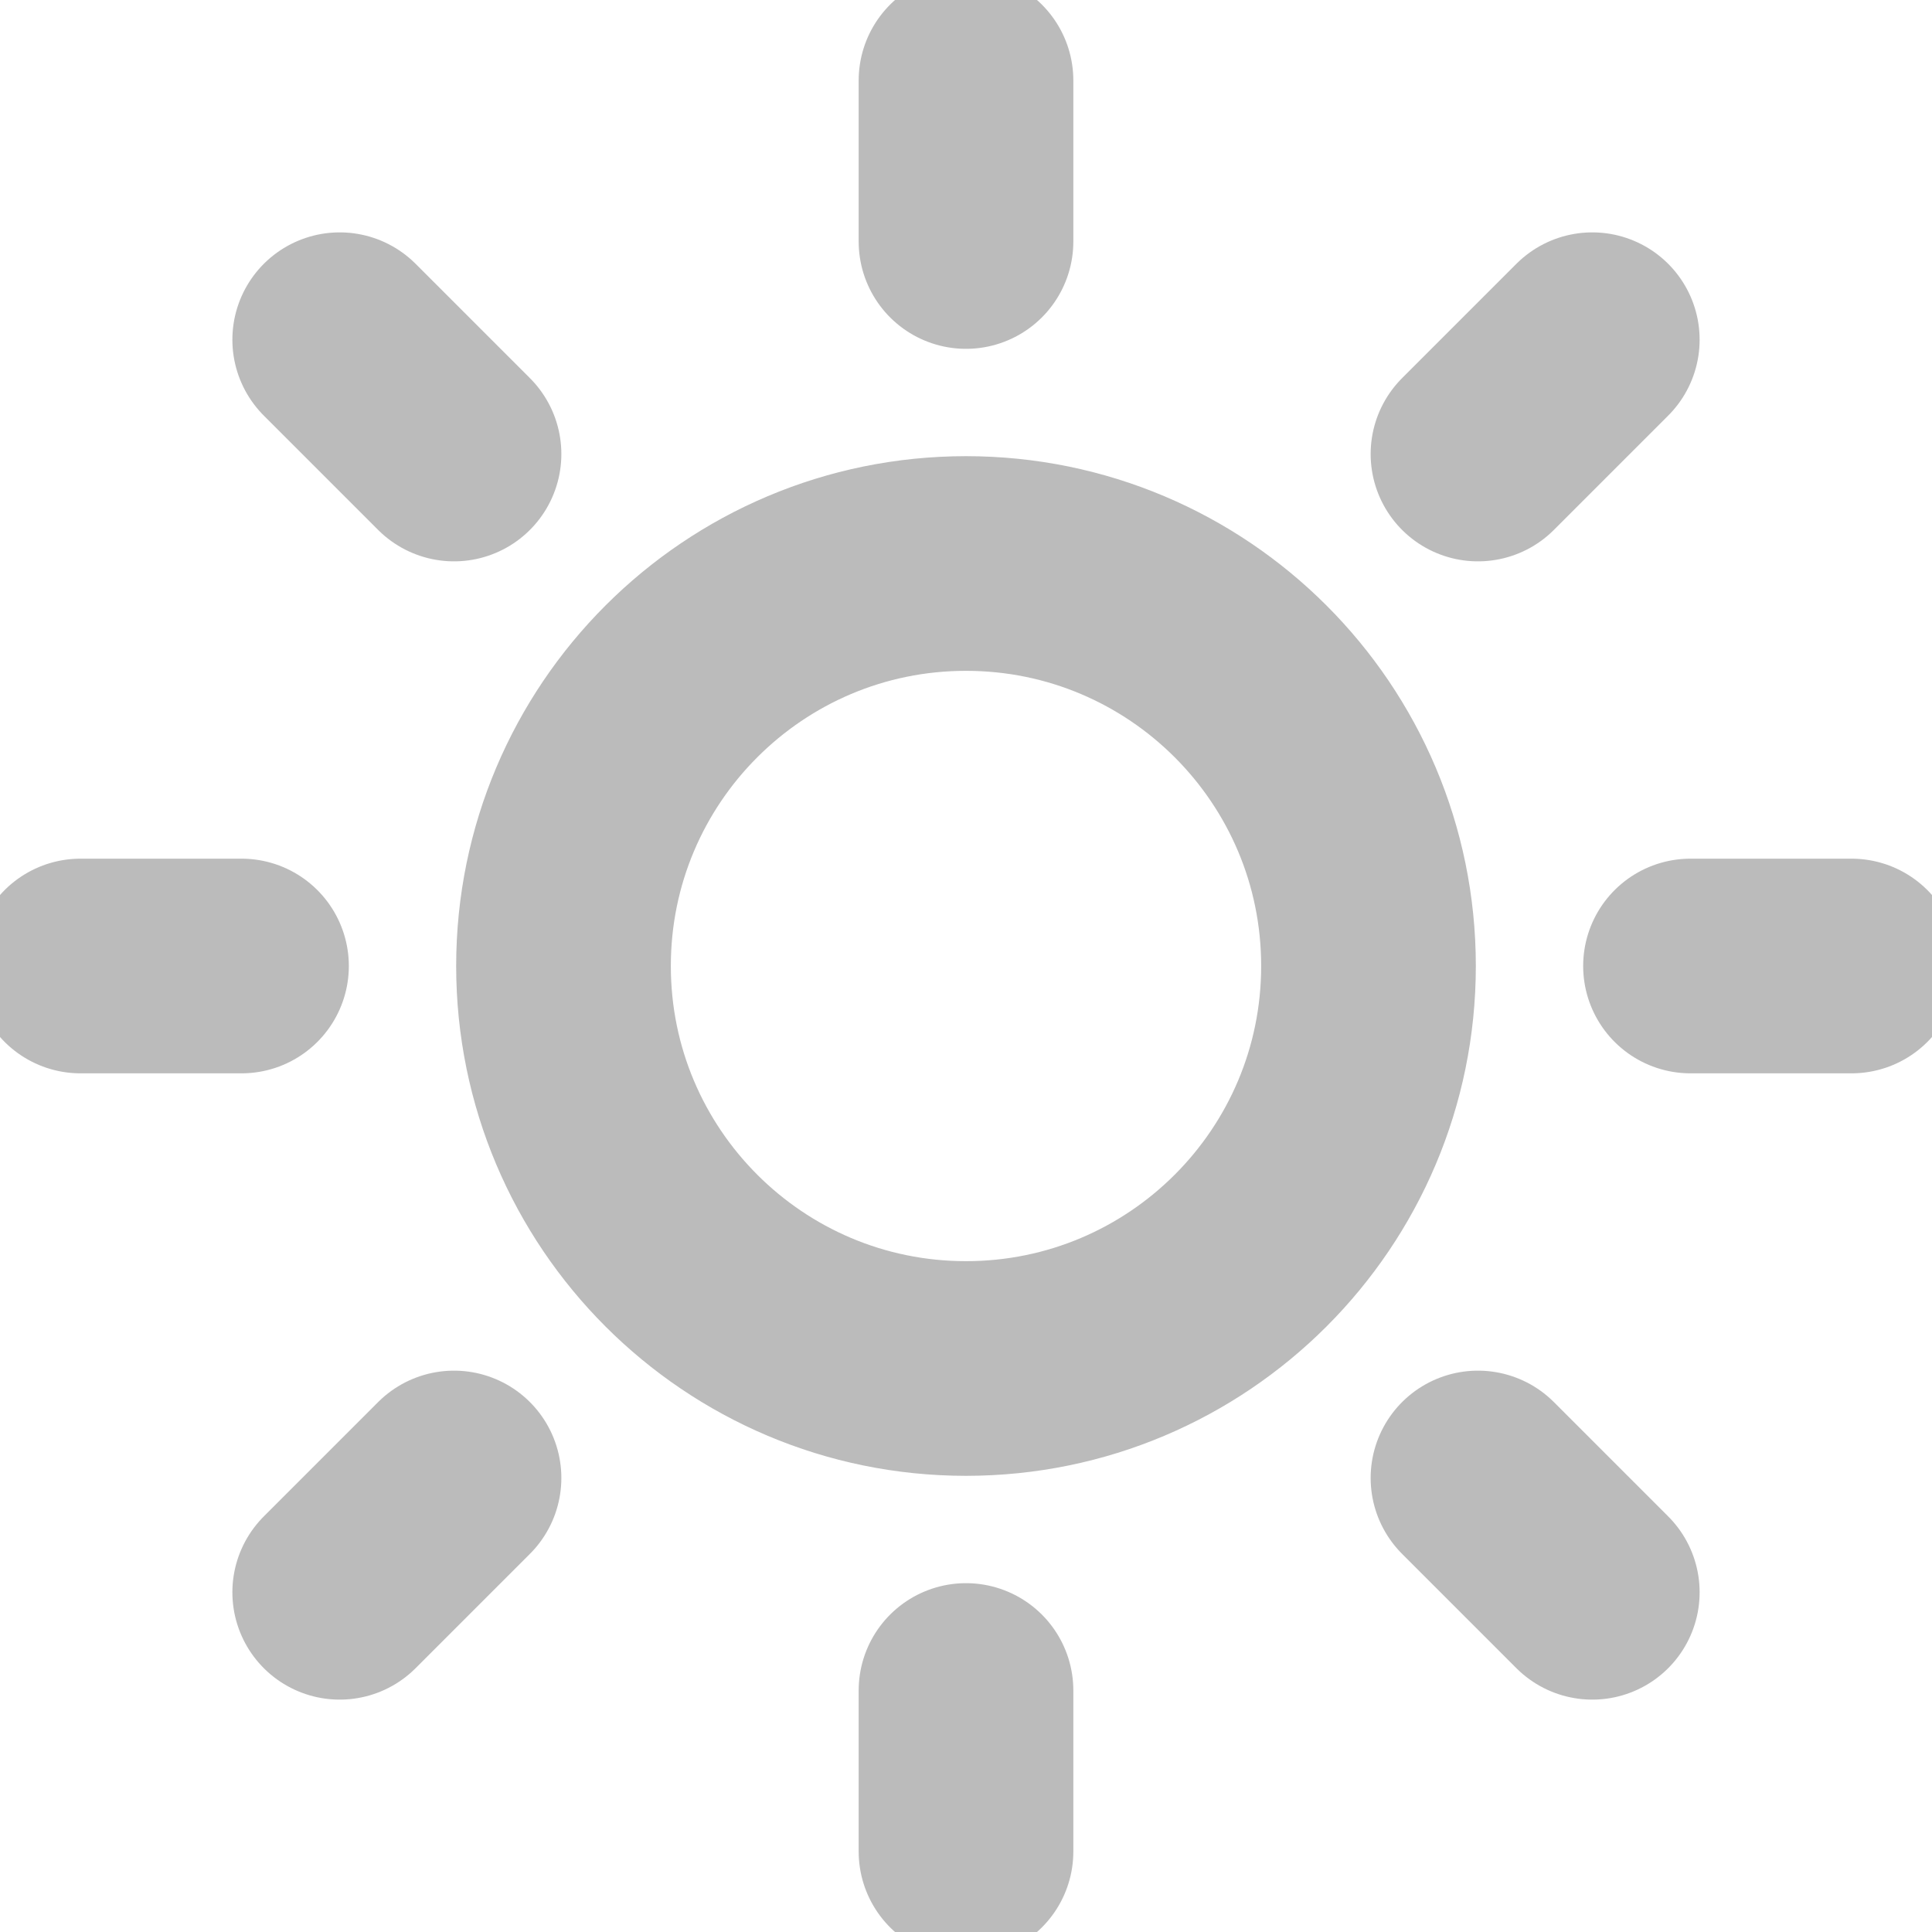
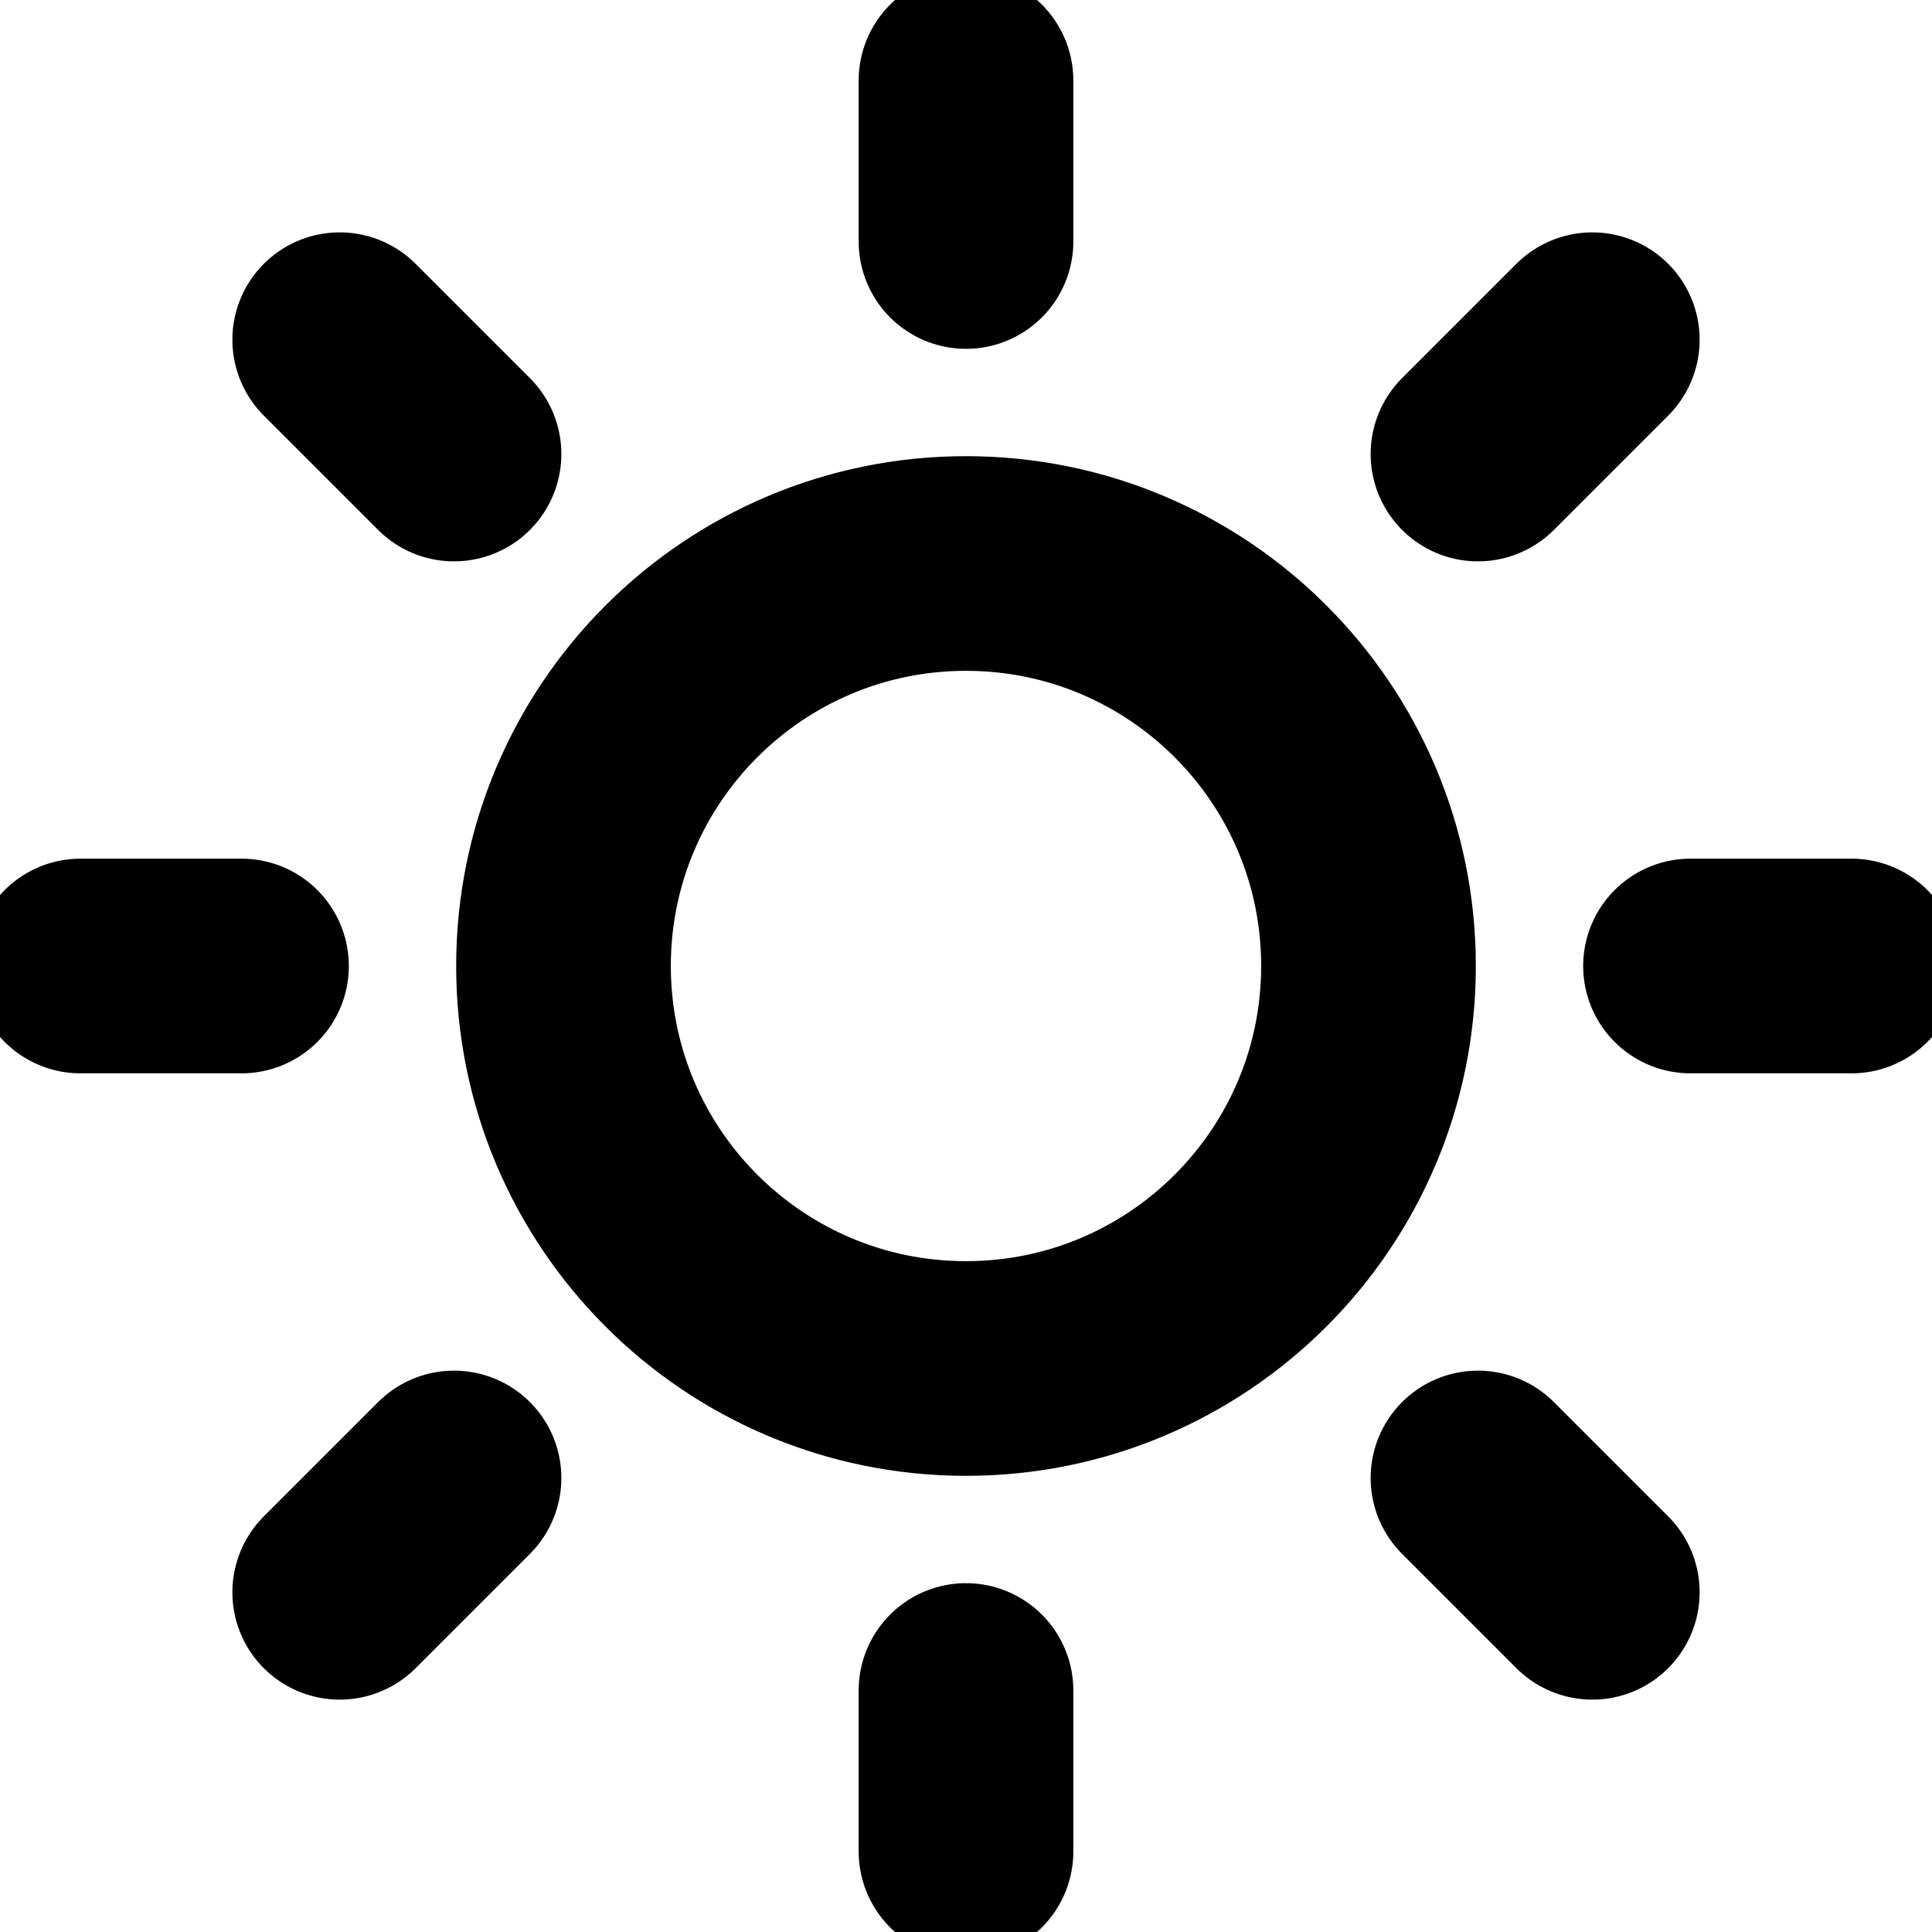
<svg xmlns="http://www.w3.org/2000/svg" width="36" height="36" viewBox="0 0 36 36" fill="none">
-   <path d="M18 1.5V4.5M18 31.5V34.5M6.33 6.33L8.46 8.46M27.54 27.54L29.67 29.67M1.5 18H4.5M31.5 18H34.5M6.33 29.67L8.46 27.54M27.54 8.46L29.67 6.33M25.5 18C25.5 22.142 22.142 25.5 18 25.5C13.858 25.5 10.5 22.142 10.5 18C10.5 13.858 13.858 10.5 18 10.5C22.142 10.5 25.5 13.858 25.5 18Z" stroke="#BBBBBB" stroke-width="4" stroke-linecap="round" stroke-linejoin="round" />
+   <path d="M18 1.5V4.5M18 31.5V34.5M6.33 6.33L8.46 8.46M27.54 27.54L29.67 29.67M1.5 18H4.5M31.5 18H34.5M6.33 29.67L8.46 27.54M27.54 8.46L29.67 6.33M25.5 18C25.5 22.142 22.142 25.5 18 25.5C13.858 25.5 10.5 22.142 10.5 18C10.5 13.858 13.858 10.5 18 10.5C22.142 10.5 25.5 13.858 25.5 18Z" stroke="currentColor" stroke-width="4" stroke-linecap="round" stroke-linejoin="round" />
</svg>
